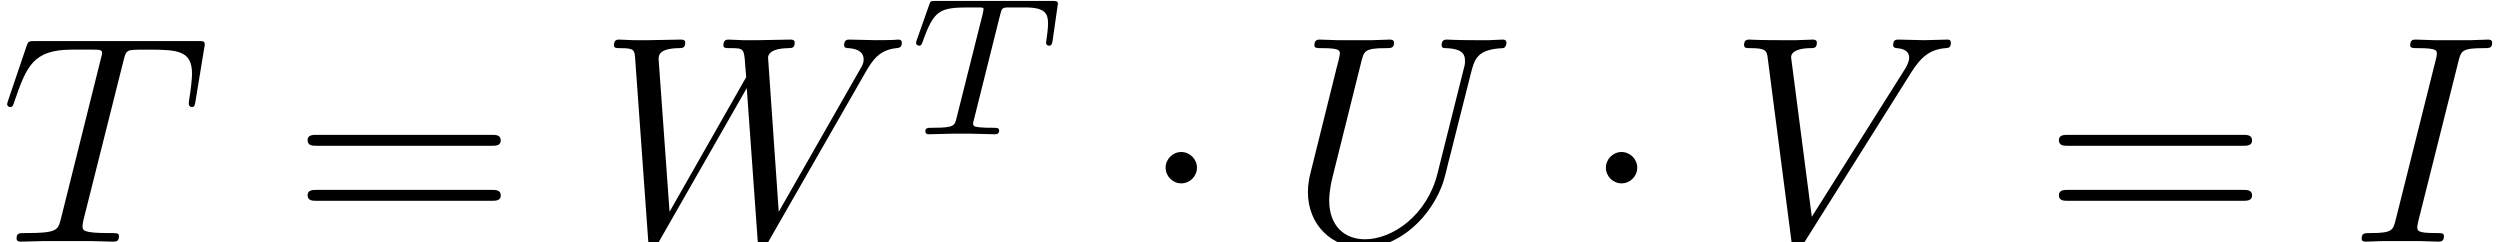
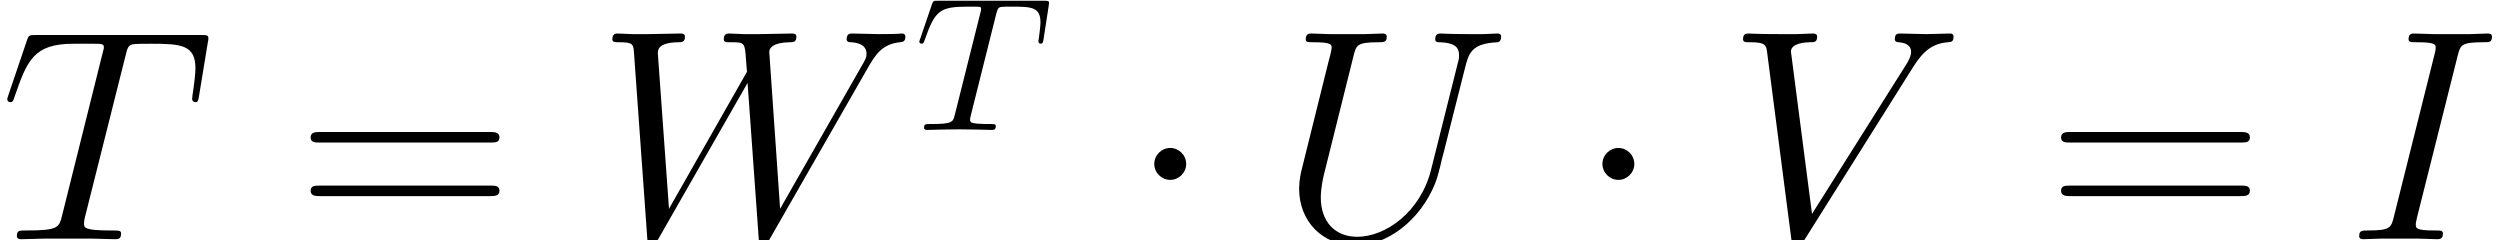
- <svg xmlns="http://www.w3.org/2000/svg" xmlns:xlink="http://www.w3.org/1999/xlink" height="9.764pt" version="1.1" viewBox="-0.001 -9.764 101.019 9.764" width="101.019pt">
+ <svg xmlns="http://www.w3.org/2000/svg" xmlns:xlink="http://www.w3.org/1999/xlink" height="13.674pt" version="1.1" viewBox="-0.001 -13.674 142.915 13.674" width="142.915pt">
  <defs>
-     <path d="M2.295 -2.989C2.295 -3.335 2.008 -3.622 1.662 -3.622S1.028 -3.335 1.028 -2.989S1.315 -2.355 1.662 -2.355S2.295 -2.642 2.295 -2.989Z" id="g0-1" />
-     <path d="M4.399 -7.281C4.507 -7.699 4.531 -7.819 5.404 -7.819C5.667 -7.819 5.762 -7.819 5.762 -8.046C5.762 -8.165 5.631 -8.165 5.595 -8.165C5.38 -8.165 5.117 -8.141 4.902 -8.141H3.431C3.192 -8.141 2.917 -8.165 2.678 -8.165C2.582 -8.165 2.451 -8.165 2.451 -7.938C2.451 -7.819 2.546 -7.819 2.786 -7.819C3.527 -7.819 3.527 -7.723 3.527 -7.592C3.527 -7.508 3.503 -7.436 3.479 -7.329L1.865 -0.885C1.757 -0.466 1.734 -0.347 0.861 -0.347C0.598 -0.347 0.49 -0.347 0.49 -0.12C0.49 0 0.61 0 0.669 0C0.885 0 1.148 -0.024 1.363 -0.024H2.833C3.072 -0.024 3.335 0 3.575 0C3.67 0 3.814 0 3.814 -0.215C3.814 -0.347 3.742 -0.347 3.479 -0.347C2.738 -0.347 2.738 -0.442 2.738 -0.586C2.738 -0.61 2.738 -0.669 2.786 -0.861L4.399 -7.281Z" id="g2-73" />
-     <path d="M4.985 -7.293C5.057 -7.58 5.081 -7.687 5.26 -7.735C5.356 -7.759 5.75 -7.759 6.001 -7.759C7.197 -7.759 7.759 -7.711 7.759 -6.779C7.759 -6.599 7.711 -6.145 7.639 -5.703L7.627 -5.559C7.627 -5.511 7.675 -5.44 7.747 -5.44C7.867 -5.44 7.867 -5.499 7.902 -5.691L8.249 -7.807C8.273 -7.914 8.273 -7.938 8.273 -7.974C8.273 -8.106 8.201 -8.106 7.962 -8.106H1.423C1.148 -8.106 1.136 -8.094 1.064 -7.878L0.335 -5.727C0.323 -5.703 0.287 -5.571 0.287 -5.559C0.287 -5.499 0.335 -5.44 0.406 -5.44C0.502 -5.44 0.526 -5.487 0.574 -5.643C1.076 -7.089 1.327 -7.759 2.917 -7.759H3.718C4.005 -7.759 4.125 -7.759 4.125 -7.627C4.125 -7.592 4.125 -7.568 4.065 -7.352L2.463 -0.933C2.343 -0.466 2.319 -0.347 1.052 -0.347C0.753 -0.347 0.669 -0.347 0.669 -0.12C0.669 0 0.801 0 0.861 0C1.16 0 1.47 -0.024 1.769 -0.024H3.634C3.933 -0.024 4.256 0 4.555 0C4.686 0 4.806 0 4.806 -0.227C4.806 -0.347 4.722 -0.347 4.411 -0.347C3.335 -0.347 3.335 -0.454 3.335 -0.634C3.335 -0.646 3.335 -0.729 3.383 -0.921L4.985 -7.293Z" id="g2-84" />
-     <path d="M6.049 -2.75C5.631 -1.076 4.244 -0.096 3.12 -0.096C2.26 -0.096 1.674 -0.669 1.674 -1.662C1.674 -1.71 1.674 -2.068 1.805 -2.594L2.977 -7.293C3.084 -7.699 3.108 -7.819 3.957 -7.819C4.172 -7.819 4.292 -7.819 4.292 -8.034C4.292 -8.165 4.184 -8.165 4.113 -8.165C3.897 -8.165 3.646 -8.141 3.419 -8.141H2.008C1.781 -8.141 1.53 -8.165 1.303 -8.165C1.219 -8.165 1.076 -8.165 1.076 -7.938C1.076 -7.819 1.16 -7.819 1.387 -7.819C2.104 -7.819 2.104 -7.723 2.104 -7.592C2.104 -7.52 2.02 -7.173 1.961 -6.97L0.921 -2.786C0.885 -2.654 0.813 -2.331 0.813 -2.008C0.813 -0.693 1.757 0.251 3.061 0.251C4.268 0.251 5.607 -0.705 6.217 -2.224C6.3 -2.427 6.408 -2.845 6.48 -3.168C6.599 -3.599 6.85 -4.651 6.934 -4.961L7.388 -6.755C7.544 -7.376 7.639 -7.771 8.691 -7.819C8.787 -7.831 8.835 -7.926 8.835 -8.034C8.835 -8.165 8.727 -8.165 8.679 -8.165C8.512 -8.165 8.297 -8.141 8.13 -8.141H7.568C6.826 -8.141 6.444 -8.165 6.432 -8.165C6.36 -8.165 6.217 -8.165 6.217 -7.938C6.217 -7.819 6.312 -7.819 6.396 -7.819C7.113 -7.795 7.161 -7.52 7.161 -7.305C7.161 -7.197 7.161 -7.161 7.113 -6.994L6.049 -2.75Z" id="g2-85" />
-     <path d="M7.4 -6.838C7.807 -7.484 8.177 -7.771 8.787 -7.819C8.907 -7.831 9.002 -7.831 9.002 -8.046C9.002 -8.094 8.978 -8.165 8.871 -8.165C8.656 -8.165 8.141 -8.141 7.926 -8.141C7.58 -8.141 7.221 -8.165 6.886 -8.165C6.791 -8.165 6.671 -8.165 6.671 -7.938C6.671 -7.831 6.779 -7.819 6.826 -7.819C7.269 -7.783 7.317 -7.568 7.317 -7.424C7.317 -7.245 7.149 -6.97 7.137 -6.958L3.383 -1.004L2.546 -7.448C2.546 -7.795 3.168 -7.819 3.3 -7.819C3.479 -7.819 3.587 -7.819 3.587 -8.046C3.587 -8.165 3.455 -8.165 3.419 -8.165C3.216 -8.165 2.977 -8.141 2.774 -8.141H2.104C1.231 -8.141 0.873 -8.165 0.861 -8.165C0.789 -8.165 0.646 -8.165 0.646 -7.95C0.646 -7.819 0.729 -7.819 0.921 -7.819C1.53 -7.819 1.566 -7.711 1.602 -7.412L2.558 -0.036C2.594 0.215 2.594 0.251 2.762 0.251C2.905 0.251 2.965 0.215 3.084 0.024L7.4 -6.838Z" id="g2-86" />
-     <path d="M10.796 -6.838C11.07 -7.305 11.334 -7.747 12.051 -7.819C12.158 -7.831 12.266 -7.843 12.266 -8.034C12.266 -8.165 12.158 -8.165 12.123 -8.165C12.099 -8.165 12.015 -8.141 11.226 -8.141C10.867 -8.141 10.497 -8.165 10.15 -8.165C10.078 -8.165 9.935 -8.165 9.935 -7.938C9.935 -7.831 10.03 -7.819 10.102 -7.819C10.341 -7.807 10.724 -7.735 10.724 -7.364C10.724 -7.209 10.676 -7.125 10.556 -6.922L7.293 -1.207L6.862 -7.436C6.862 -7.58 6.994 -7.807 7.663 -7.819C7.819 -7.819 7.938 -7.819 7.938 -8.046C7.938 -8.165 7.819 -8.165 7.759 -8.165C7.34 -8.165 6.898 -8.141 6.468 -8.141H5.846C5.667 -8.141 5.452 -8.165 5.272 -8.165C5.2 -8.165 5.057 -8.165 5.057 -7.938C5.057 -7.819 5.141 -7.819 5.344 -7.819C5.894 -7.819 5.894 -7.807 5.942 -7.077L5.978 -6.647L2.881 -1.207L2.439 -7.376C2.439 -7.508 2.439 -7.807 3.252 -7.819C3.383 -7.819 3.515 -7.819 3.515 -8.034C3.515 -8.165 3.407 -8.165 3.335 -8.165C2.917 -8.165 2.475 -8.141 2.044 -8.141H1.423C1.243 -8.141 1.028 -8.165 0.849 -8.165C0.777 -8.165 0.634 -8.165 0.634 -7.938C0.634 -7.819 0.729 -7.819 0.897 -7.819C1.459 -7.819 1.47 -7.747 1.494 -7.364L2.02 -0.024C2.032 0.179 2.044 0.251 2.188 0.251C2.307 0.251 2.331 0.203 2.439 0.024L6.001 -6.205L6.444 -0.024C6.456 0.179 6.468 0.251 6.611 0.251C6.731 0.251 6.767 0.191 6.862 0.024L10.796 -6.838Z" id="g2-87" />
-     <path d="M8.07 -3.873C8.237 -3.873 8.452 -3.873 8.452 -4.089C8.452 -4.316 8.249 -4.316 8.07 -4.316H1.028C0.861 -4.316 0.646 -4.316 0.646 -4.101C0.646 -3.873 0.849 -3.873 1.028 -3.873H8.07ZM8.07 -1.65C8.237 -1.65 8.452 -1.65 8.452 -1.865C8.452 -2.092 8.249 -2.092 8.07 -2.092H1.028C0.861 -2.092 0.646 -2.092 0.646 -1.877C0.646 -1.65 0.849 -1.65 1.028 -1.65H8.07Z" id="g3-61" />
-     <path d="M3.602 -4.822C3.674 -5.109 3.682 -5.125 4.009 -5.125H4.615C5.444 -5.125 5.539 -4.862 5.539 -4.463C5.539 -4.264 5.491 -3.921 5.483 -3.881C5.468 -3.794 5.46 -3.722 5.46 -3.706C5.46 -3.602 5.531 -3.579 5.579 -3.579C5.667 -3.579 5.699 -3.626 5.723 -3.778L5.938 -5.276C5.938 -5.388 5.842 -5.388 5.699 -5.388H1.004C0.805 -5.388 0.789 -5.388 0.733 -5.22L0.247 -3.842C0.231 -3.802 0.207 -3.738 0.207 -3.69C0.207 -3.626 0.263 -3.579 0.327 -3.579C0.414 -3.579 0.43 -3.618 0.478 -3.754C0.933 -5.029 1.164 -5.125 2.375 -5.125H2.686C2.925 -5.125 2.933 -5.117 2.933 -5.053C2.933 -5.029 2.901 -4.87 2.893 -4.838L1.841 -0.654C1.769 -0.351 1.745 -0.263 0.917 -0.263C0.662 -0.263 0.582 -0.263 0.582 -0.112C0.582 -0.104 0.582 0 0.717 0C0.933 0 1.482 -0.024 1.698 -0.024H2.375C2.598 -0.024 3.156 0 3.379 0C3.443 0 3.563 0 3.563 -0.151C3.563 -0.263 3.475 -0.263 3.26 -0.263C3.068 -0.263 3.005 -0.263 2.798 -0.279C2.542 -0.303 2.511 -0.335 2.511 -0.438C2.511 -0.47 2.519 -0.502 2.542 -0.582L3.602 -4.822Z" id="g1-84" />
+     <path d="M3.305 -4.304C3.305 -4.803 2.892 -5.216 2.393 -5.216S1.481 -4.803 1.481 -4.304S1.894 -3.391 2.393 -3.391S3.305 -3.805 3.305 -4.304Z" id="g0-1" />
+     <path d="M6.335 -10.484C6.49 -11.087 6.525 -11.259 7.781 -11.259C8.16 -11.259 8.298 -11.259 8.298 -11.586C8.298 -11.758 8.108 -11.758 8.057 -11.758C7.747 -11.758 7.368 -11.724 7.058 -11.724H4.941C4.597 -11.724 4.201 -11.758 3.856 -11.758C3.719 -11.758 3.529 -11.758 3.529 -11.431C3.529 -11.259 3.667 -11.259 4.011 -11.259C5.079 -11.259 5.079 -11.121 5.079 -10.932C5.079 -10.811 5.044 -10.708 5.01 -10.553L2.686 -1.274C2.531 -0.671 2.496 -0.499 1.24 -0.499C0.861 -0.499 0.706 -0.499 0.706 -0.172C0.706 0 0.878 0 0.964 0C1.274 0 1.653 -0.034 1.963 -0.034H4.08C4.424 -0.034 4.803 0 5.147 0C5.285 0 5.492 0 5.492 -0.31C5.492 -0.499 5.388 -0.499 5.01 -0.499C3.942 -0.499 3.942 -0.637 3.942 -0.844C3.942 -0.878 3.942 -0.964 4.011 -1.24L6.335 -10.484Z" id="g2-73" />
+     <path d="M7.179 -10.501C7.282 -10.915 7.317 -11.069 7.575 -11.138C7.713 -11.173 8.281 -11.173 8.642 -11.173C10.364 -11.173 11.173 -11.104 11.173 -9.761C11.173 -9.503 11.104 -8.849 11.001 -8.212L10.983 -8.005C10.983 -7.936 11.052 -7.833 11.156 -7.833C11.328 -7.833 11.328 -7.919 11.379 -8.195L11.879 -11.242C11.913 -11.397 11.913 -11.431 11.913 -11.483C11.913 -11.672 11.81 -11.672 11.466 -11.672H2.049C1.653 -11.672 1.635 -11.655 1.532 -11.345L0.482 -8.246C0.465 -8.212 0.413 -8.022 0.413 -8.005C0.413 -7.919 0.482 -7.833 0.585 -7.833C0.723 -7.833 0.757 -7.902 0.826 -8.126C1.549 -10.209 1.911 -11.173 4.201 -11.173H5.354C5.767 -11.173 5.939 -11.173 5.939 -10.983C5.939 -10.932 5.939 -10.897 5.853 -10.588L3.546 -1.343C3.374 -0.671 3.34 -0.499 1.515 -0.499C1.085 -0.499 0.964 -0.499 0.964 -0.172C0.964 0 1.153 0 1.24 0C1.67 0 2.118 -0.034 2.548 -0.034H5.233C5.664 -0.034 6.129 0 6.559 0C6.748 0 6.921 0 6.921 -0.327C6.921 -0.499 6.8 -0.499 6.353 -0.499C4.803 -0.499 4.803 -0.654 4.803 -0.912C4.803 -0.93 4.803 -1.05 4.872 -1.326L7.179 -10.501Z" id="g2-84" />
+     <path d="M8.711 -3.96C8.108 -1.549 6.111 -0.138 4.493 -0.138C3.254 -0.138 2.41 -0.964 2.41 -2.393C2.41 -2.462 2.41 -2.978 2.6 -3.736L4.287 -10.501C4.442 -11.087 4.476 -11.259 5.698 -11.259C6.008 -11.259 6.18 -11.259 6.18 -11.569C6.18 -11.758 6.025 -11.758 5.922 -11.758C5.612 -11.758 5.251 -11.724 4.924 -11.724H2.892C2.565 -11.724 2.204 -11.758 1.876 -11.758C1.756 -11.758 1.549 -11.758 1.549 -11.431C1.549 -11.259 1.67 -11.259 1.997 -11.259C3.03 -11.259 3.03 -11.121 3.03 -10.932C3.03 -10.829 2.909 -10.329 2.823 -10.037L1.326 -4.011C1.274 -3.822 1.171 -3.357 1.171 -2.892C1.171 -0.998 2.531 0.362 4.407 0.362C6.146 0.362 8.074 -1.016 8.952 -3.202C9.073 -3.495 9.227 -4.097 9.331 -4.562C9.503 -5.182 9.864 -6.697 9.985 -7.144L10.639 -9.727C10.863 -10.622 11.001 -11.19 12.516 -11.259C12.653 -11.276 12.722 -11.414 12.722 -11.569C12.722 -11.758 12.567 -11.758 12.498 -11.758C12.257 -11.758 11.947 -11.724 11.707 -11.724H10.897C9.83 -11.724 9.279 -11.758 9.262 -11.758C9.159 -11.758 8.952 -11.758 8.952 -11.431C8.952 -11.259 9.09 -11.259 9.21 -11.259C10.243 -11.225 10.312 -10.829 10.312 -10.519C10.312 -10.364 10.312 -10.312 10.243 -10.071L8.711 -3.96Z" id="g2-85" />
+     <path d="M10.656 -9.847C11.242 -10.777 11.775 -11.19 12.653 -11.259C12.825 -11.276 12.963 -11.276 12.963 -11.586C12.963 -11.655 12.929 -11.758 12.774 -11.758C12.464 -11.758 11.724 -11.724 11.414 -11.724C10.915 -11.724 10.398 -11.758 9.916 -11.758C9.778 -11.758 9.606 -11.758 9.606 -11.431C9.606 -11.276 9.761 -11.259 9.83 -11.259C10.467 -11.207 10.536 -10.897 10.536 -10.691C10.536 -10.433 10.295 -10.037 10.278 -10.019L4.872 -1.446L3.667 -10.725C3.667 -11.225 4.562 -11.259 4.751 -11.259C5.01 -11.259 5.165 -11.259 5.165 -11.586C5.165 -11.758 4.975 -11.758 4.924 -11.758C4.631 -11.758 4.287 -11.724 3.994 -11.724H3.03C1.773 -11.724 1.257 -11.758 1.24 -11.758C1.136 -11.758 0.93 -11.758 0.93 -11.448C0.93 -11.259 1.05 -11.259 1.326 -11.259C2.204 -11.259 2.255 -11.104 2.307 -10.674L3.684 -0.052C3.736 0.31 3.736 0.362 3.977 0.362C4.183 0.362 4.269 0.31 4.442 0.034L10.656 -9.847Z" id="g2-86" />
+     <path d="M15.546 -9.847C15.941 -10.519 16.32 -11.156 17.353 -11.259C17.508 -11.276 17.663 -11.293 17.663 -11.569C17.663 -11.758 17.508 -11.758 17.456 -11.758C17.422 -11.758 17.302 -11.724 16.165 -11.724C15.649 -11.724 15.115 -11.758 14.616 -11.758C14.513 -11.758 14.306 -11.758 14.306 -11.431C14.306 -11.276 14.444 -11.259 14.547 -11.259C14.891 -11.242 15.442 -11.138 15.442 -10.605C15.442 -10.381 15.373 -10.26 15.201 -9.968L10.501 -1.739L9.882 -10.708C9.882 -10.915 10.071 -11.242 11.035 -11.259C11.259 -11.259 11.431 -11.259 11.431 -11.586C11.431 -11.758 11.259 -11.758 11.173 -11.758C10.57 -11.758 9.933 -11.724 9.314 -11.724H8.418C8.16 -11.724 7.85 -11.758 7.592 -11.758C7.489 -11.758 7.282 -11.758 7.282 -11.431C7.282 -11.259 7.403 -11.259 7.695 -11.259C8.487 -11.259 8.487 -11.242 8.556 -10.191L8.608 -9.572L4.149 -1.739L3.512 -10.622C3.512 -10.811 3.512 -11.242 4.683 -11.259C4.872 -11.259 5.061 -11.259 5.061 -11.569C5.061 -11.758 4.906 -11.758 4.803 -11.758C4.201 -11.758 3.564 -11.724 2.944 -11.724H2.049C1.79 -11.724 1.481 -11.758 1.222 -11.758C1.119 -11.758 0.912 -11.758 0.912 -11.431C0.912 -11.259 1.05 -11.259 1.291 -11.259C2.1 -11.259 2.118 -11.156 2.152 -10.605L2.909 -0.034C2.927 0.258 2.944 0.362 3.15 0.362C3.323 0.362 3.357 0.293 3.512 0.034L8.642 -8.935L9.279 -0.034C9.296 0.258 9.314 0.362 9.52 0.362C9.692 0.362 9.744 0.275 9.882 0.034L15.546 -9.847Z" id="g2-87" />
+     <path d="M11.069 -5.526C11.328 -5.526 11.586 -5.526 11.586 -5.819C11.586 -6.129 11.293 -6.129 11.001 -6.129H1.377C1.085 -6.129 0.792 -6.129 0.792 -5.819C0.792 -5.526 1.05 -5.526 1.308 -5.526H11.069ZM11.001 -2.462C11.293 -2.462 11.586 -2.462 11.586 -2.772C11.586 -3.064 11.328 -3.064 11.069 -3.064H1.308C1.05 -3.064 0.792 -3.064 0.792 -2.772C0.792 -2.462 1.085 -2.462 1.377 -2.462H11.001Z" id="g3-61" />
+     <path d="M4.658 -6.622C4.735 -6.927 4.778 -6.993 4.909 -7.025C5.007 -7.047 5.367 -7.047 5.596 -7.047C6.698 -7.047 7.189 -7.004 7.189 -6.153C7.189 -5.989 7.145 -5.564 7.102 -5.28C7.091 -5.236 7.069 -5.105 7.069 -5.073C7.069 -5.007 7.102 -4.931 7.2 -4.931C7.32 -4.931 7.342 -5.018 7.364 -5.182L7.658 -7.08C7.669 -7.124 7.68 -7.233 7.68 -7.265C7.68 -7.385 7.571 -7.385 7.385 -7.385H1.331C1.069 -7.385 1.058 -7.375 0.982 -7.167L0.327 -5.247C0.316 -5.225 0.262 -5.073 0.262 -5.051C0.262 -4.985 0.316 -4.931 0.393 -4.931C0.502 -4.931 0.513 -4.985 0.578 -5.16C1.167 -6.851 1.451 -7.047 3.065 -7.047H3.491C3.796 -7.047 3.796 -7.004 3.796 -6.916C3.796 -6.851 3.764 -6.72 3.753 -6.687L2.291 -0.862C2.193 -0.458 2.16 -0.338 0.993 -0.338C0.6 -0.338 0.535 -0.338 0.535 -0.131C0.535 0 0.655 0 0.72 0C1.015 0 1.32 -0.022 1.615 -0.022C1.92 -0.022 2.236 -0.033 2.542 -0.033S3.153 -0.022 3.447 -0.022C3.764 -0.022 4.091 0 4.396 0C4.505 0 4.636 0 4.636 -0.218C4.636 -0.338 4.549 -0.338 4.265 -0.338C3.993 -0.338 3.851 -0.338 3.567 -0.36C3.251 -0.393 3.164 -0.425 3.164 -0.6C3.164 -0.611 3.164 -0.665 3.207 -0.829L4.658 -6.622Z" id="g1-84" />
  </defs>
  <g id="page1">
-     <g transform="matrix(1 0 0 1 -50.6292 4.89238)">
-       <use x="50.629" xlink:href="#g2-84" y="-4.892" />
-       <use x="62.411" xlink:href="#g3-61" y="-4.892" />
-       <use x="74.802" xlink:href="#g2-87" y="-4.892" />
-       <use x="87.438" xlink:href="#g1-84" y="-9.231" />
-       <use x="96.699" xlink:href="#g0-1" y="-4.892" />
-       <use x="102.664" xlink:href="#g2-85" y="-4.892" />
-       <use x="114.49" xlink:href="#g0-1" y="-4.892" />
-       <use x="120.456" xlink:href="#g2-86" y="-4.892" />
-       <use x="133.177" xlink:href="#g3-61" y="-4.892" />
-       <use x="145.568" xlink:href="#g2-73" y="-4.892" />
+     <g transform="matrix(1 0 0 1 -71.6267 6.85101)">
+       <use x="71.626" xlink:href="#g2-84" y="-6.851" />
+       <use x="88.592" xlink:href="#g3-61" y="-6.851" />
+       <use x="105.72" xlink:href="#g2-87" y="-6.851" />
+       <use x="123.916" xlink:href="#g1-84" y="-13.098" />
+       <use x="136.13" xlink:href="#g0-1" y="-6.851" />
+       <use x="144.72" xlink:href="#g2-85" y="-6.851" />
+       <use x="161.749" xlink:href="#g0-1" y="-6.851" />
+       <use x="170.339" xlink:href="#g2-86" y="-6.851" />
+       <use x="188.657" xlink:href="#g3-61" y="-6.851" />
+       <use x="205.785" xlink:href="#g2-73" y="-6.851" />
    </g>
  </g>
</svg>
